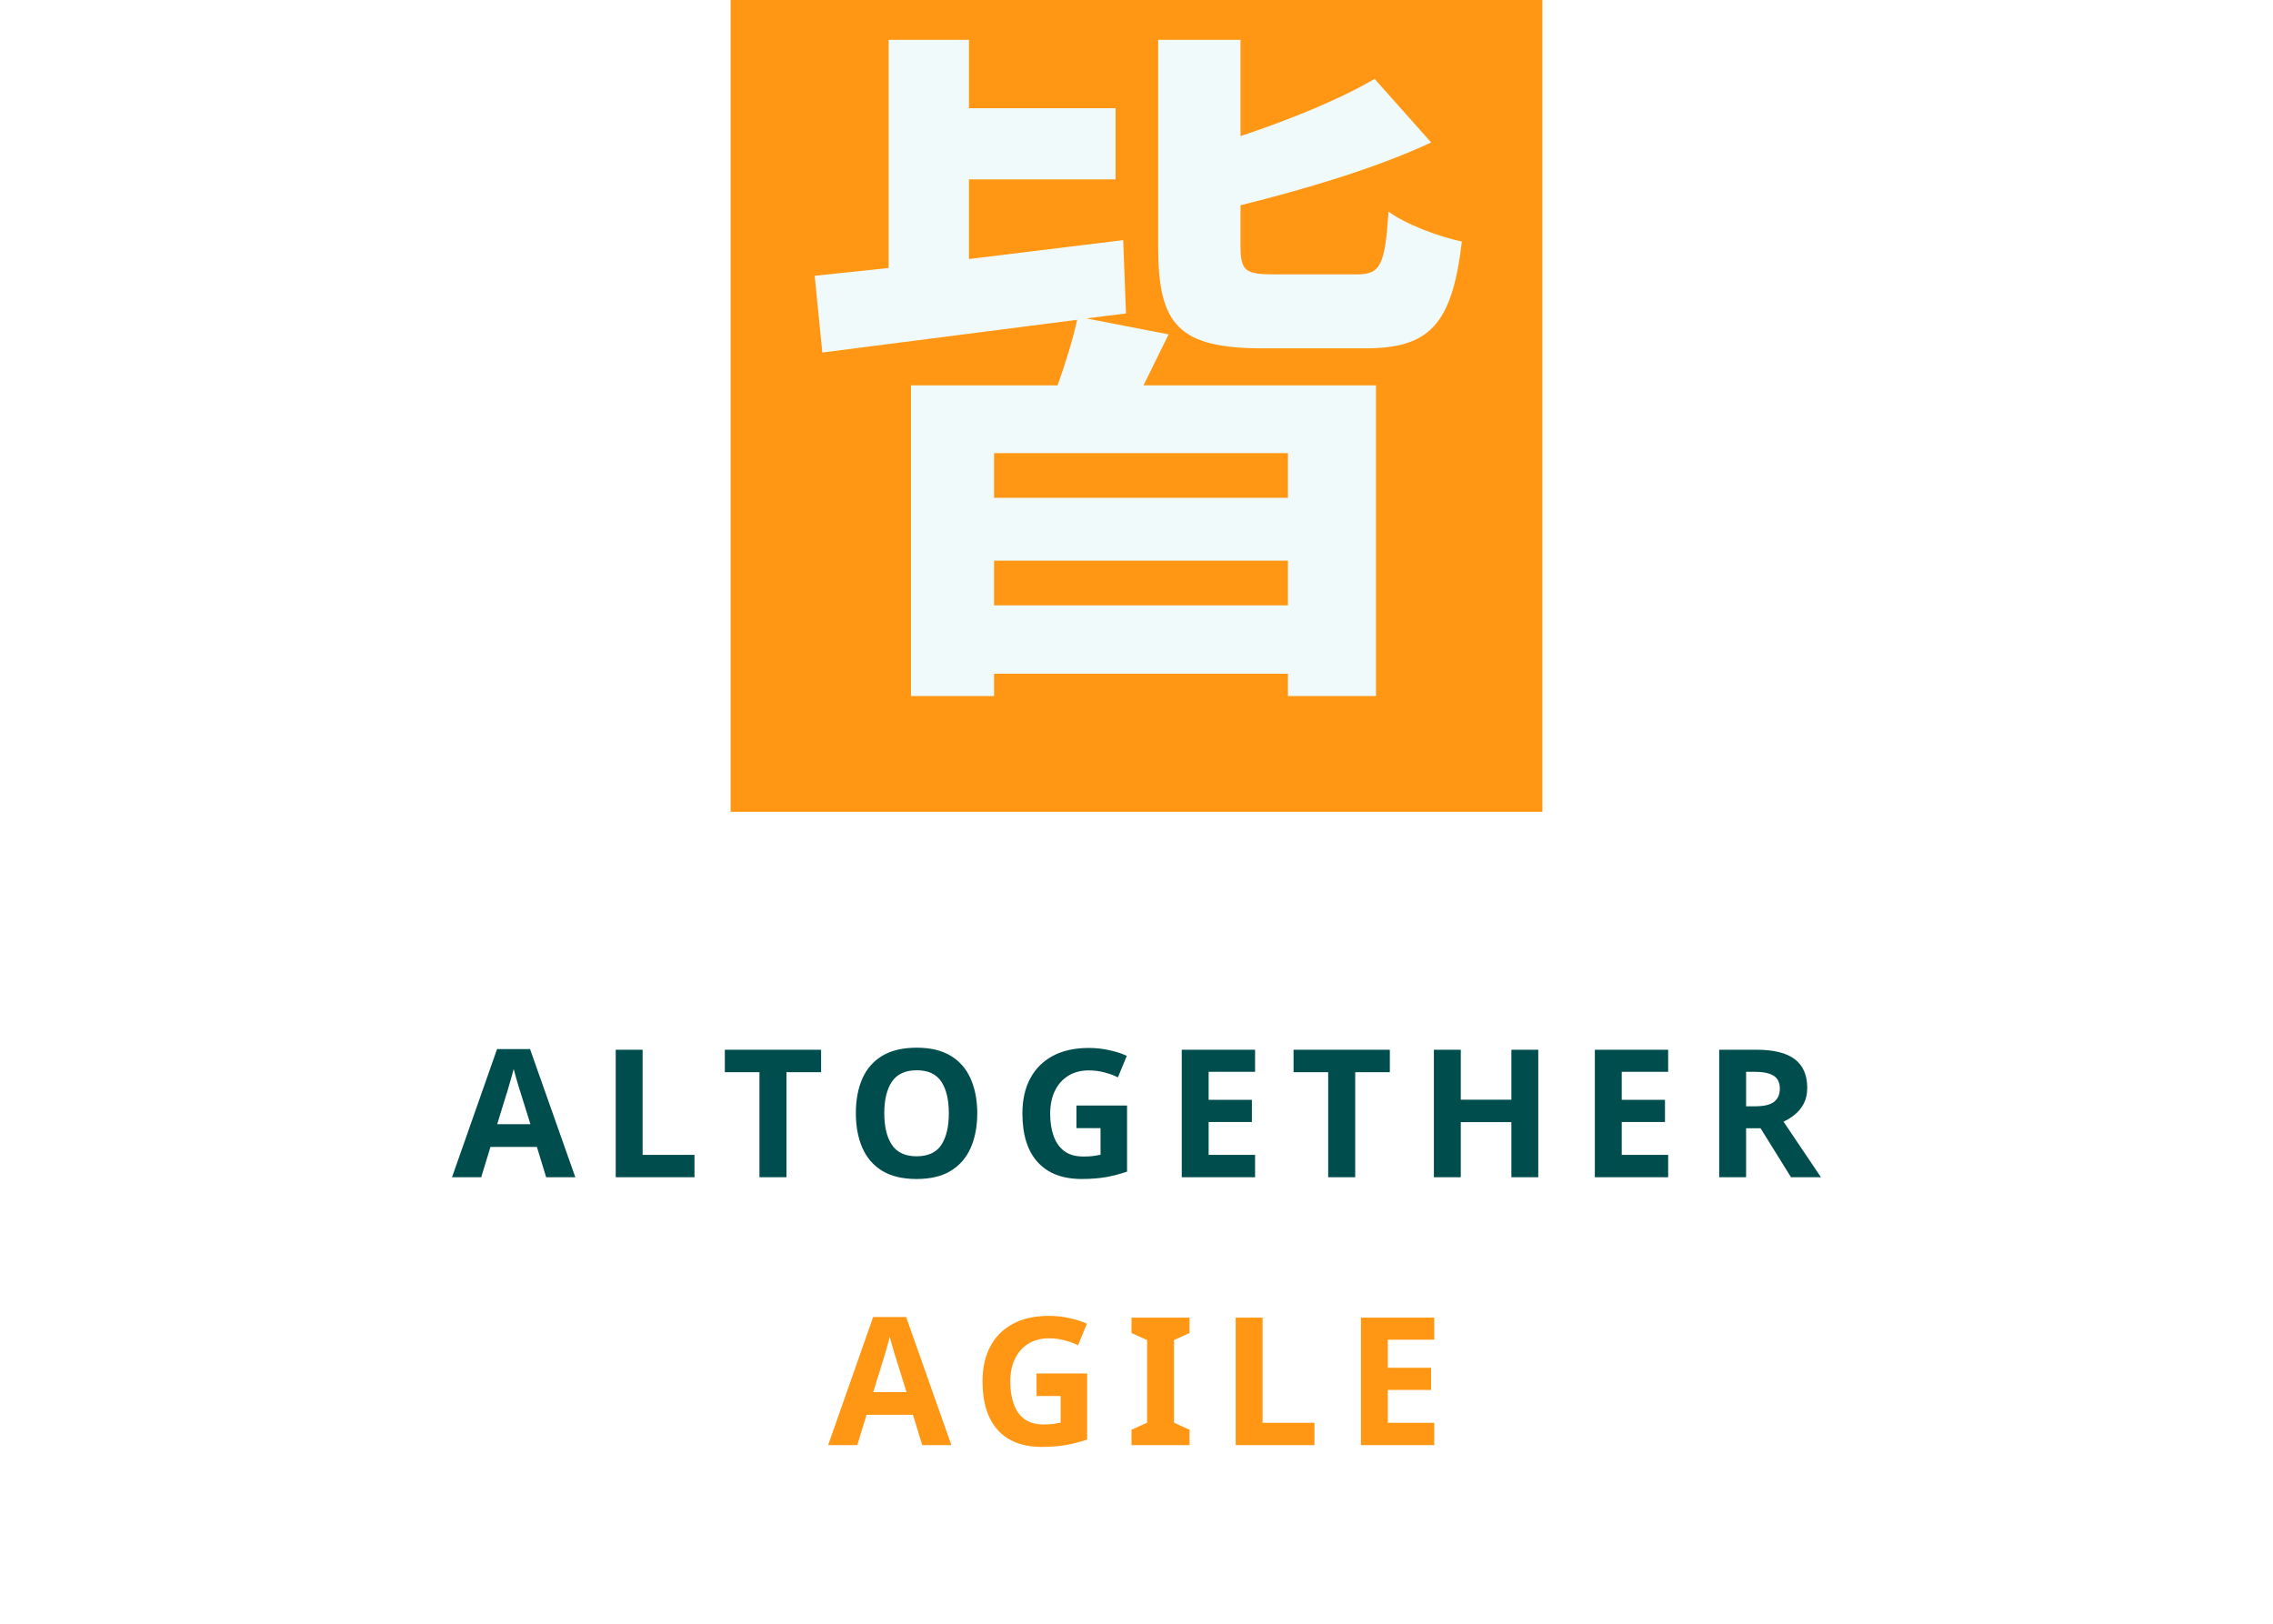
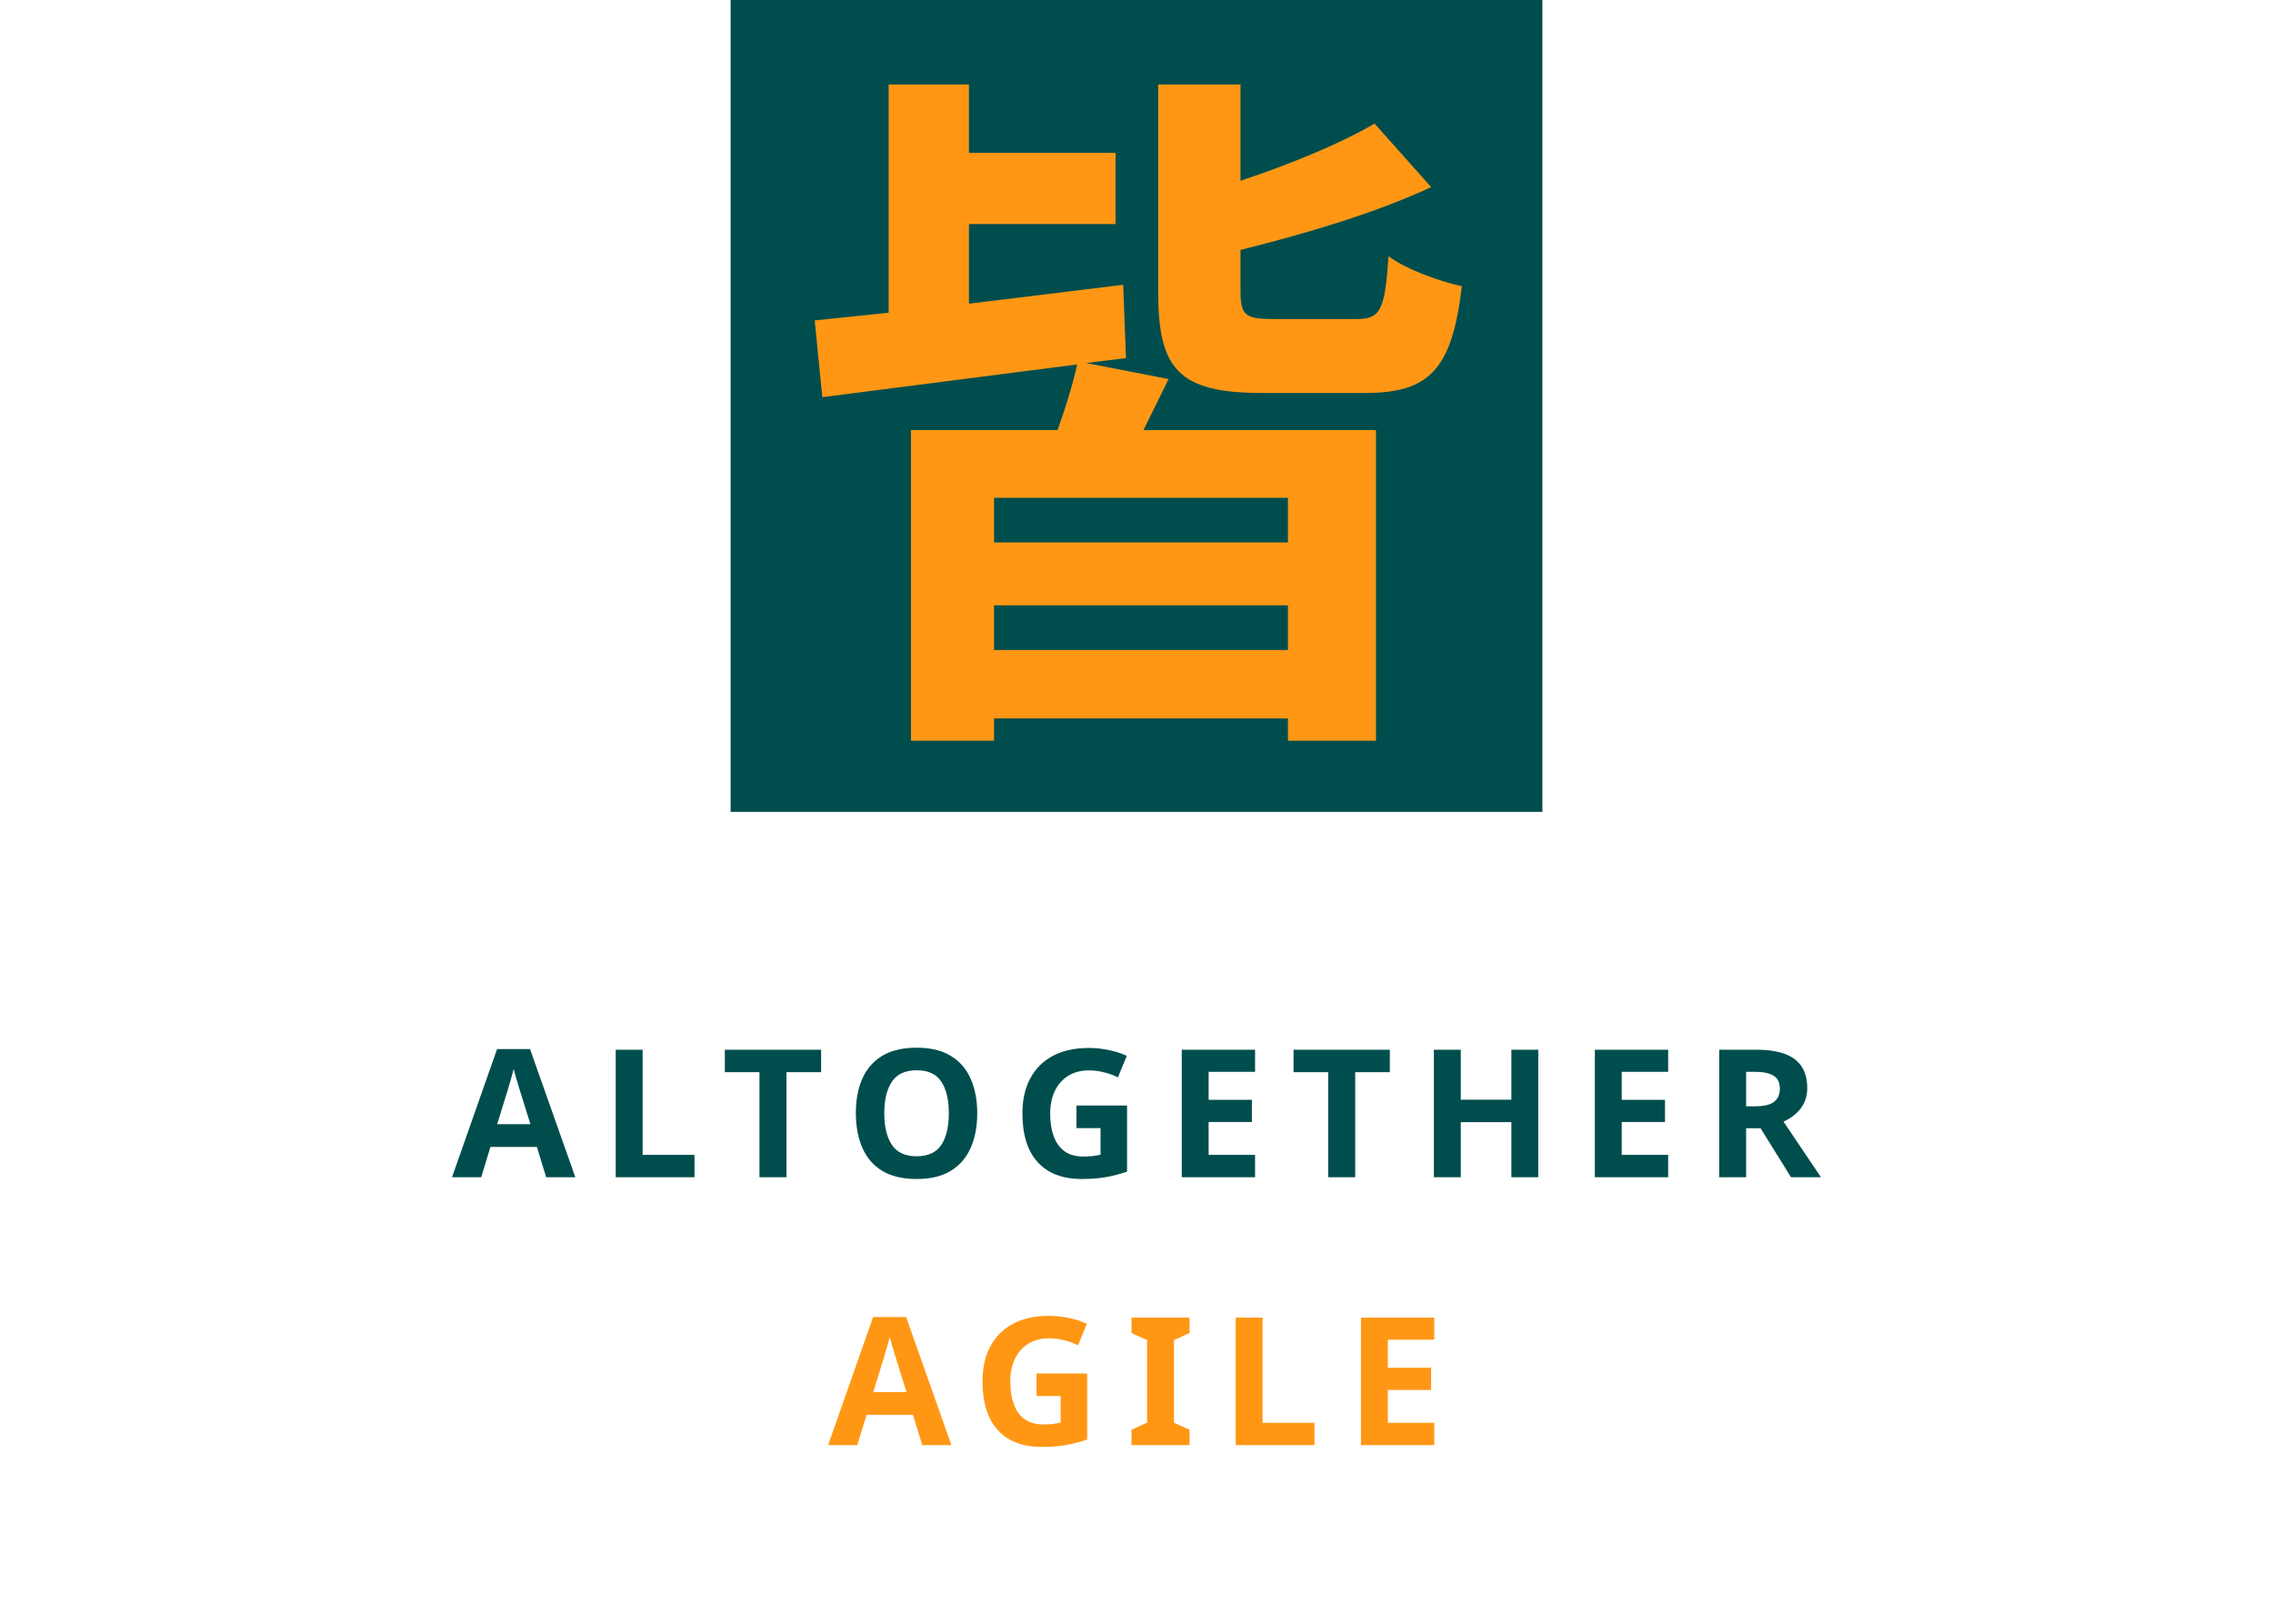
<svg xmlns="http://www.w3.org/2000/svg" viewBox="0 0 280 200" width="100%" role="img">
-   <rect x="90" y="0" width="100" height="100" fill="#FF9715" />
-   <text x="140" y="78" text-anchor="middle" font-family="'Hiragino Sans', 'Yu Gothic', 'Noto Sans CJK JP', sans-serif" font-weight="900" font-size="86" fill="#F0FAFA">皆</text>
+   <rect x="90" y="0" width="100" height="100" fill="#004D4D" />
+   <text x="140" y="83.5" text-anchor="middle" font-family="'Hiragino Sans', 'Yu Gothic', 'Noto Sans CJK JP', sans-serif" font-weight="700" font-size="86" fill="#FF9715">皆</text>
  <text x="140" y="145" text-anchor="middle" font-family="'DM Sans', system-ui, sans-serif" font-weight="800" font-size="22" letter-spacing="3" fill="#004D4D">ALTOGETHER</text>
  <text x="140" y="178" text-anchor="middle" font-family="'DM Sans', system-ui, sans-serif" font-weight="800" font-size="22" letter-spacing="3" fill="#FF9715">AGILE</text>
</svg>
